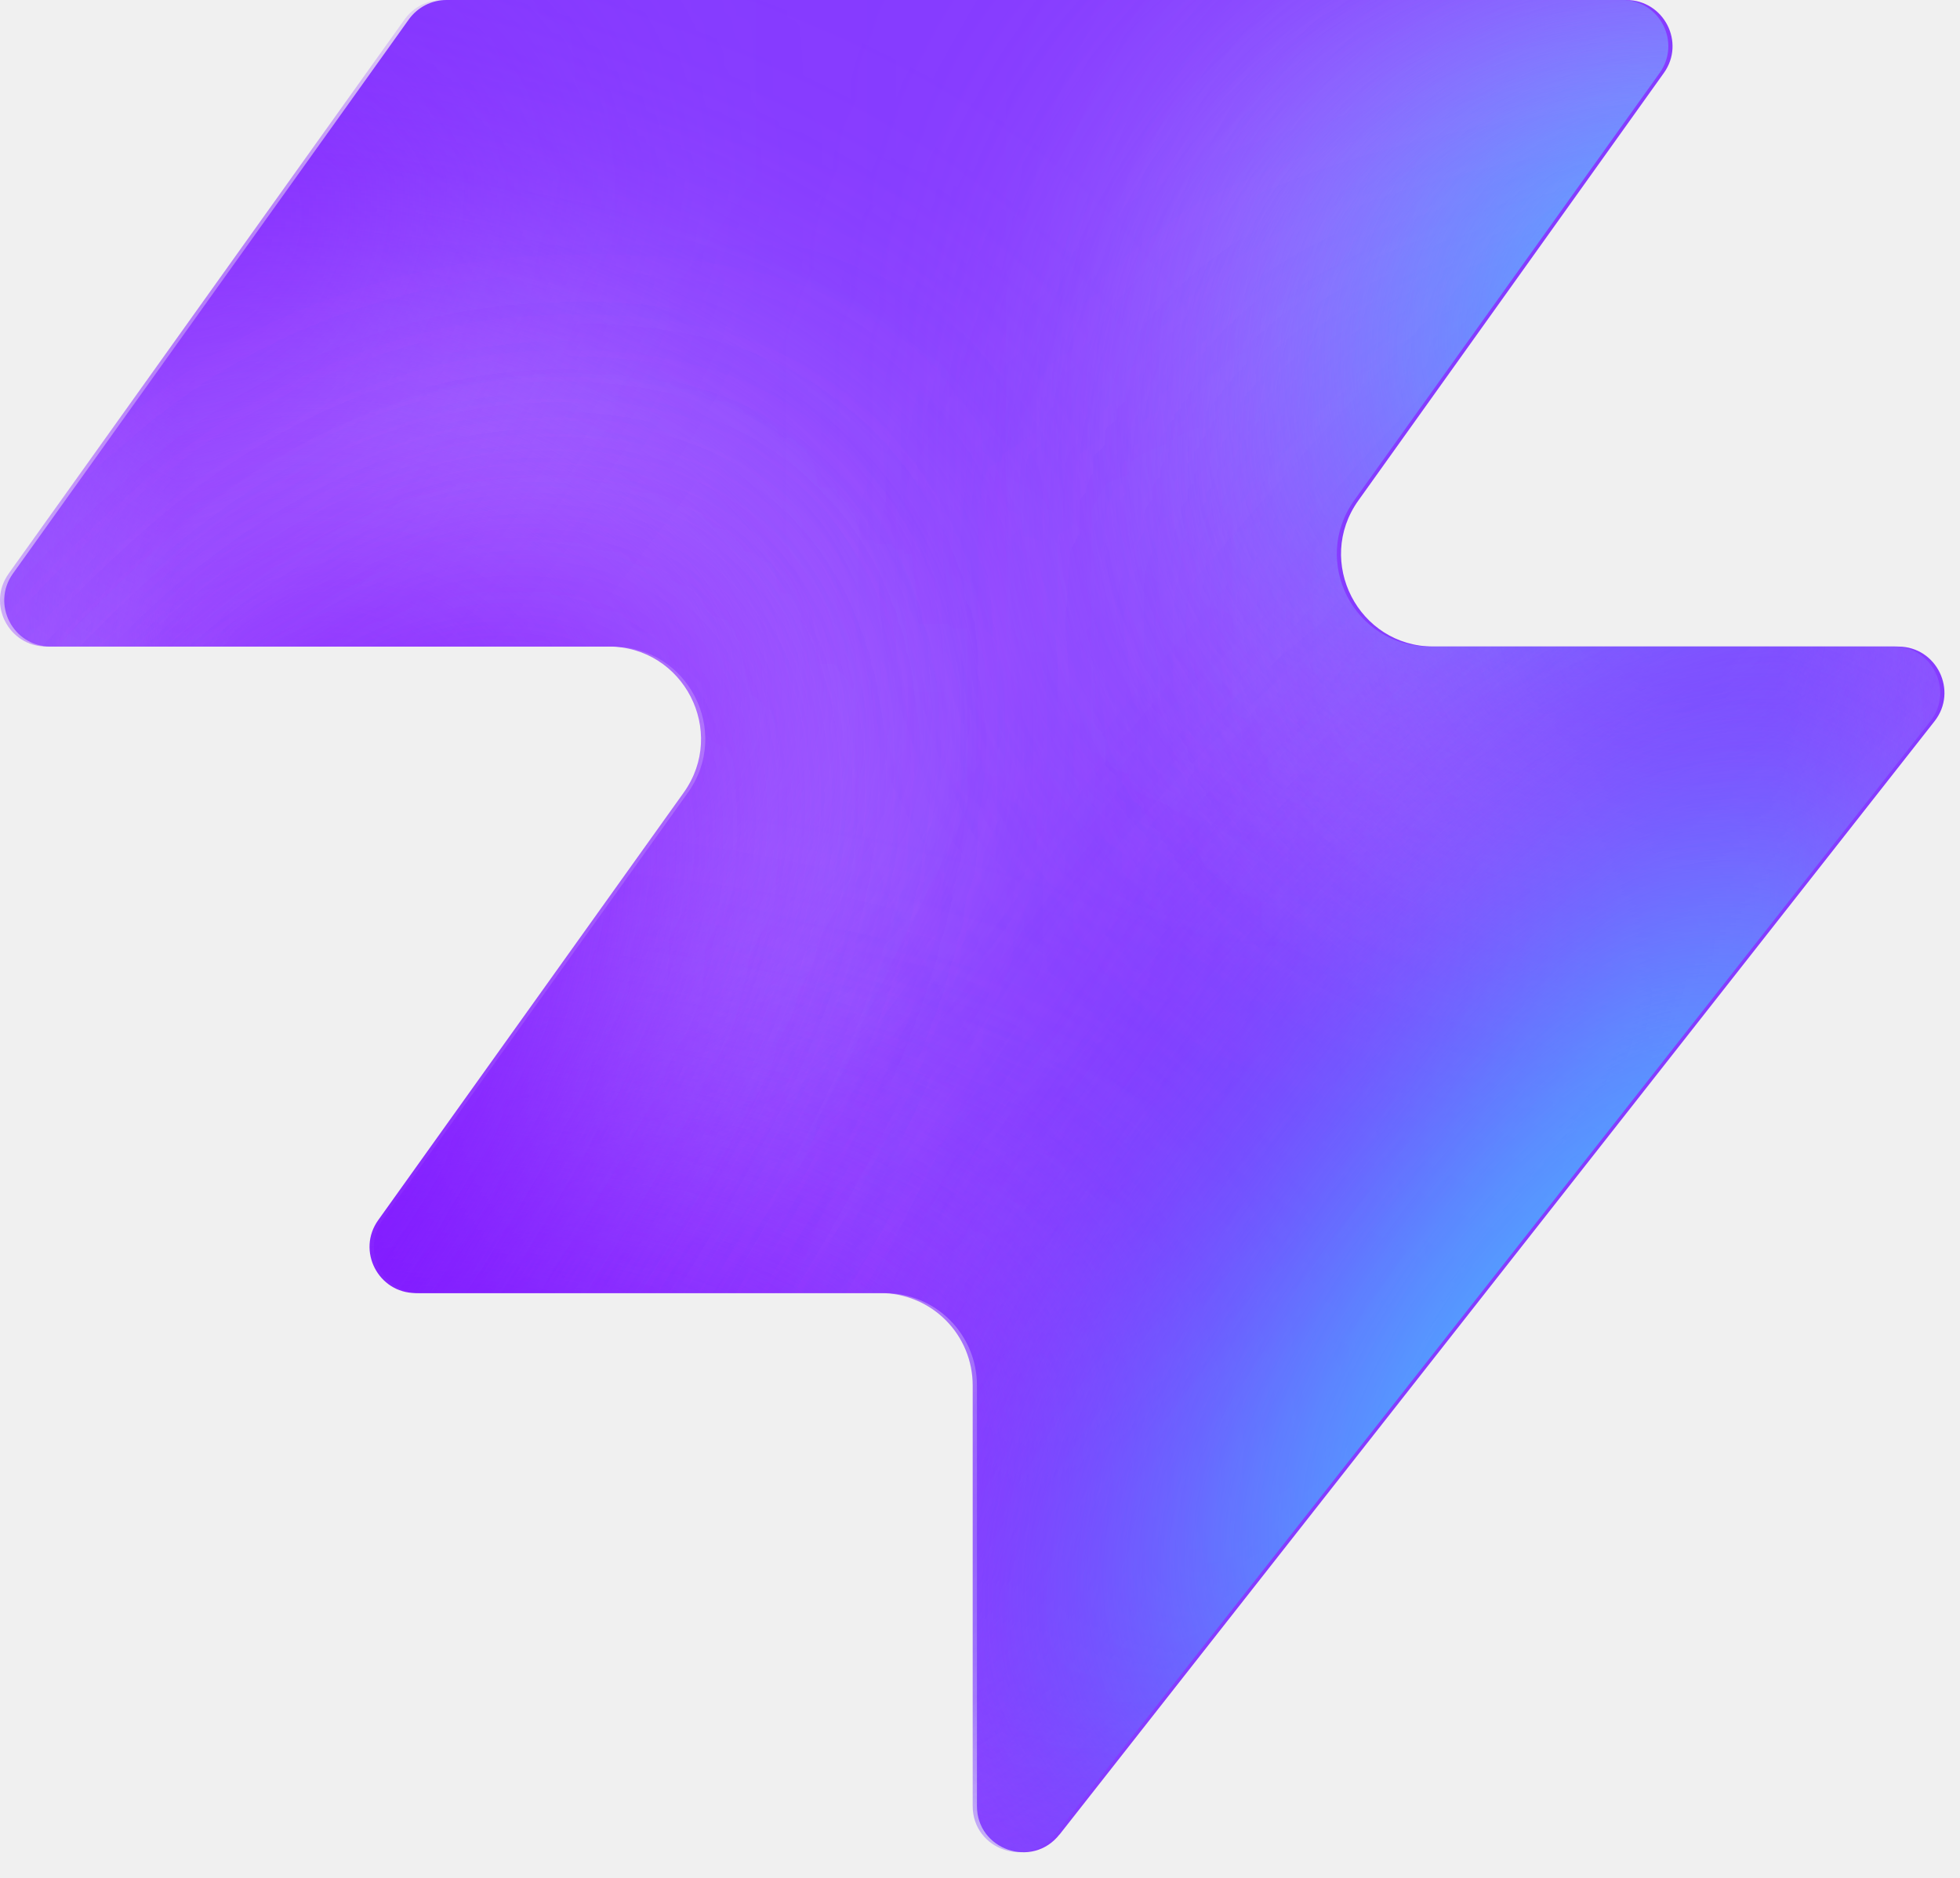
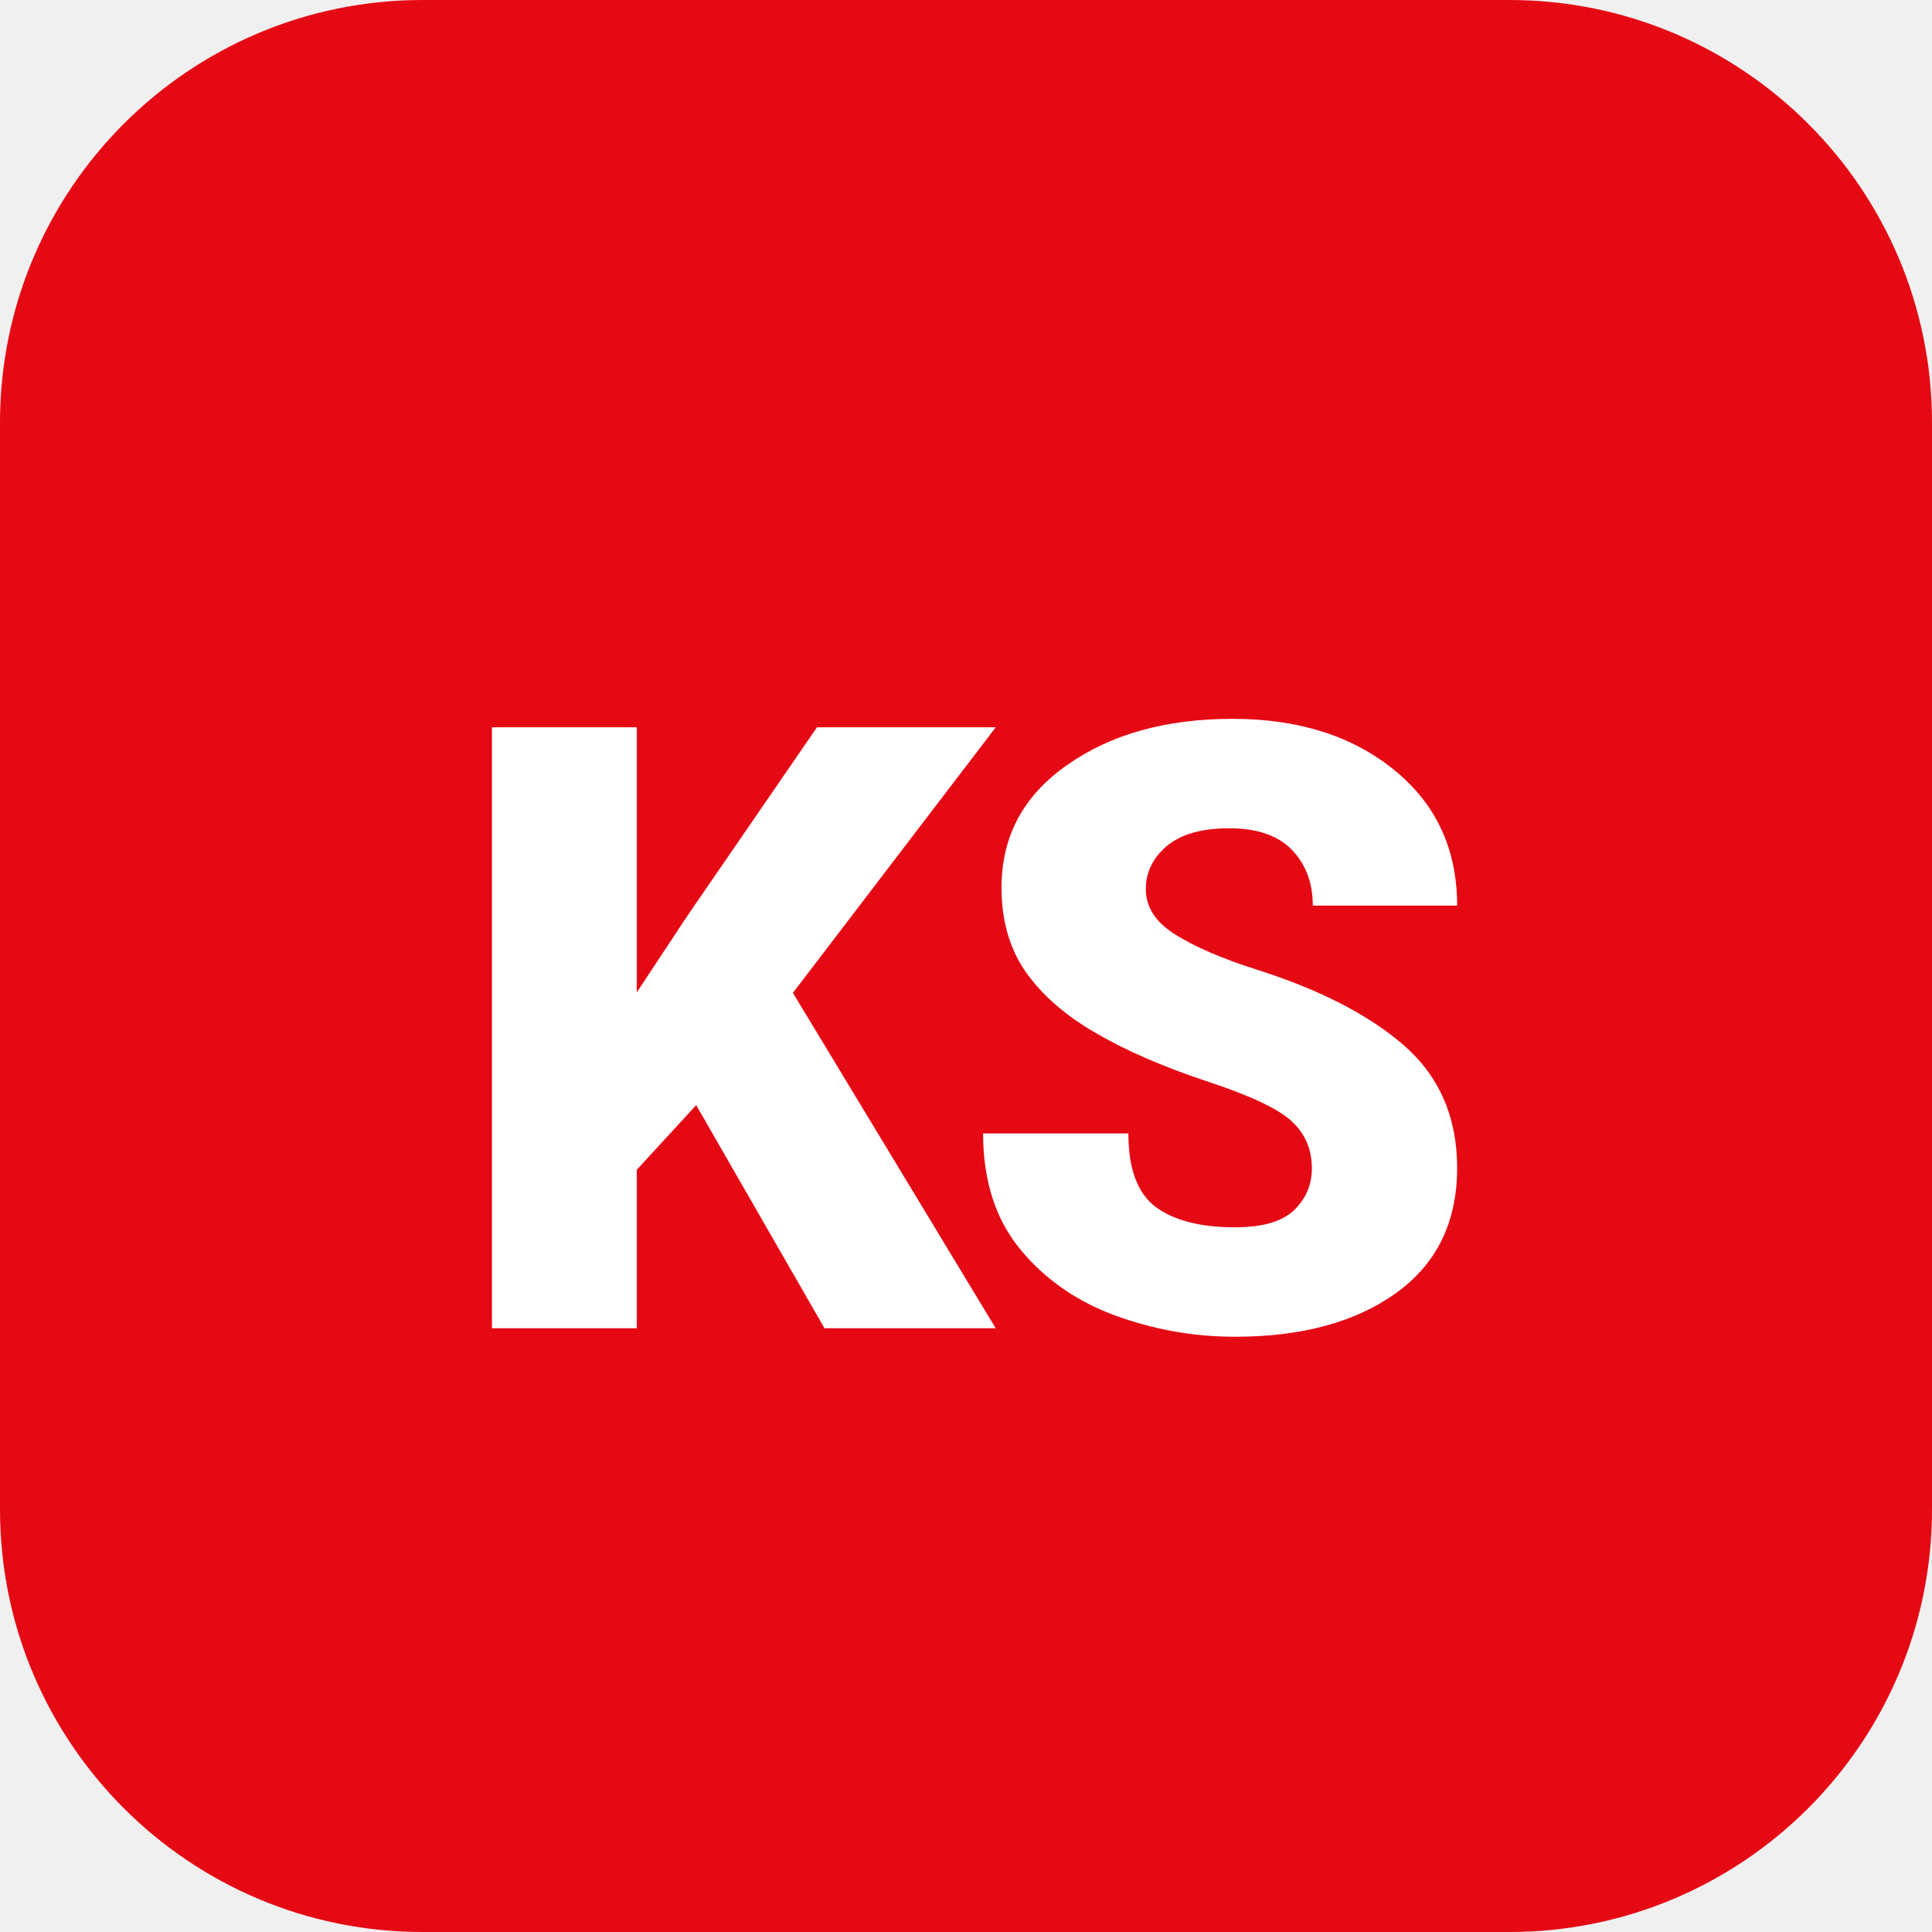
- <svg xmlns="http://www.w3.org/2000/svg" width="48" height="46" fill="none" viewBox="0 0 48 46">
-   <path fill="#863bff" d="M25.946 44.938c-.664.845-2.021.375-2.021-.698V33.937a2.26 2.26 0 0 0-2.262-2.262H10.287c-.92 0-1.456-1.04-.92-1.788l7.48-10.471c1.07-1.497 0-3.578-1.842-3.578H1.237c-.92 0-1.456-1.04-.92-1.788L10.013.474c.214-.297.556-.474.92-.474h28.894c.92 0 1.456 1.04.92 1.788l-7.48 10.471c-1.07 1.498 0 3.579 1.842 3.579h11.377c.943 0 1.473 1.088.89 1.83L25.947 44.94z" style="fill:#863bff;fill:color(display-p3 .525 .23 1);fill-opacity:1" />
-   <mask id="a" width="48" height="46" x="0" y="0" maskUnits="userSpaceOnUse" style="mask-type:alpha">
-     <path fill="#000" d="M25.842 44.938c-.664.844-2.021.375-2.021-.698V33.937a2.26 2.26 0 0 0-2.262-2.262H10.183c-.92 0-1.456-1.04-.92-1.788l7.48-10.471c1.07-1.498 0-3.579-1.842-3.579H1.133c-.92 0-1.456-1.04-.92-1.787L9.91.473c.214-.297.556-.474.92-.474h28.894c.92 0 1.456 1.04.92 1.788l-7.48 10.471c-1.07 1.498 0 3.578 1.842 3.578h11.377c.943 0 1.473 1.088.89 1.832L25.843 44.94z" style="fill:#000;fill-opacity:1" />
-   </mask>
-   <g mask="url(#a)">
-     <g filter="url(#b)">
-       <ellipse cx="5.508" cy="14.704" fill="#ede6ff" rx="5.508" ry="14.704" style="fill:#ede6ff;fill:color(display-p3 .927 .903 1);fill-opacity:1" transform="matrix(.00324 1 1 -.00324 -4.47 31.516)" />
-     </g>
-     <g filter="url(#c)">
-       <ellipse cx="10.399" cy="29.851" fill="#ede6ff" rx="10.399" ry="29.851" style="fill:#ede6ff;fill:color(display-p3 .927 .903 1);fill-opacity:1" transform="matrix(.00324 1 1 -.00324 -39.328 7.883)" />
-     </g>
-     <g filter="url(#d)">
-       <ellipse cx="5.508" cy="30.487" fill="#7e14ff" rx="5.508" ry="30.487" style="fill:#7e14ff;fill:color(display-p3 .492 .077 1);fill-opacity:1" transform="rotate(89.814 -25.913 -14.639)scale(1 -1)" />
-     </g>
-     <g filter="url(#e)">
-       <ellipse cx="5.508" cy="30.599" fill="#7e14ff" rx="5.508" ry="30.599" style="fill:#7e14ff;fill:color(display-p3 .492 .077 1);fill-opacity:1" transform="rotate(89.814 -32.644 -3.334)scale(1 -1)" />
-     </g>
-     <g filter="url(#f)">
-       <ellipse cx="5.508" cy="30.599" fill="#7e14ff" rx="5.508" ry="30.599" style="fill:#7e14ff;fill:color(display-p3 .492 .077 1);fill-opacity:1" transform="matrix(.00324 1 1 -.00324 -34.34 30.47)" />
-     </g>
-     <g filter="url(#g)">
-       <ellipse cx="14.072" cy="22.078" fill="#ede6ff" rx="14.072" ry="22.078" style="fill:#ede6ff;fill:color(display-p3 .927 .903 1);fill-opacity:1" transform="rotate(93.35 24.506 48.493)scale(-1 1)" />
-     </g>
-     <g filter="url(#h)">
-       <ellipse cx="3.47" cy="21.501" fill="#7e14ff" rx="3.47" ry="21.501" style="fill:#7e14ff;fill:color(display-p3 .492 .077 1);fill-opacity:1" transform="rotate(89.009 28.708 47.59)scale(-1 1)" />
-     </g>
-     <g filter="url(#i)">
-       <ellipse cx="3.47" cy="21.501" fill="#7e14ff" rx="3.47" ry="21.501" style="fill:#7e14ff;fill:color(display-p3 .492 .077 1);fill-opacity:1" transform="rotate(89.009 28.708 47.59)scale(-1 1)" />
-     </g>
-     <g filter="url(#j)">
-       <ellipse cx=".387" cy="8.972" fill="#7e14ff" rx="4.407" ry="29.108" style="fill:#7e14ff;fill:color(display-p3 .492 .077 1);fill-opacity:1" transform="rotate(39.51 .387 8.972)" />
-     </g>
-     <g filter="url(#k)">
-       <ellipse cx="47.523" cy="-6.092" fill="#7e14ff" rx="4.407" ry="29.108" style="fill:#7e14ff;fill:color(display-p3 .492 .077 1);fill-opacity:1" transform="rotate(37.892 47.523 -6.092)" />
-     </g>
-     <g filter="url(#l)">
-       <ellipse cx="41.412" cy="6.333" fill="#47bfff" rx="5.971" ry="9.665" style="fill:#47bfff;fill:color(display-p3 .28 .748 1);fill-opacity:1" transform="rotate(37.892 41.412 6.333)" />
-     </g>
-     <g filter="url(#m)">
-       <ellipse cx="-1.879" cy="38.332" fill="#7e14ff" rx="4.407" ry="29.108" style="fill:#7e14ff;fill:color(display-p3 .492 .077 1);fill-opacity:1" transform="rotate(37.892 -1.88 38.332)" />
-     </g>
-     <g filter="url(#n)">
-       <ellipse cx="-1.879" cy="38.332" fill="#7e14ff" rx="4.407" ry="29.108" style="fill:#7e14ff;fill:color(display-p3 .492 .077 1);fill-opacity:1" transform="rotate(37.892 -1.88 38.332)" />
-     </g>
-     <g filter="url(#o)">
-       <ellipse cx="35.651" cy="29.907" fill="#7e14ff" rx="4.407" ry="29.108" style="fill:#7e14ff;fill:color(display-p3 .492 .077 1);fill-opacity:1" transform="rotate(37.892 35.651 29.907)" />
-     </g>
-     <g filter="url(#p)">
-       <ellipse cx="38.418" cy="32.4" fill="#47bfff" rx="5.971" ry="15.297" style="fill:#47bfff;fill:color(display-p3 .28 .748 1);fill-opacity:1" transform="rotate(37.892 38.418 32.4)" />
-     </g>
-   </g>
-   <defs>
-     <filter id="b" width="60.045" height="41.654" x="-19.77" y="16.149" color-interpolation-filters="sRGB" filterUnits="userSpaceOnUse">
-       <feFlood flood-opacity="0" result="BackgroundImageFix" />
-       <feBlend in="SourceGraphic" in2="BackgroundImageFix" result="shape" />
-       <feGaussianBlur result="effect1_foregroundBlur_2002_17158" stdDeviation="7.659" />
-     </filter>
-     <filter id="c" width="90.34" height="51.437" x="-54.613" y="-7.533" color-interpolation-filters="sRGB" filterUnits="userSpaceOnUse">
-       <feFlood flood-opacity="0" result="BackgroundImageFix" />
-       <feBlend in="SourceGraphic" in2="BackgroundImageFix" result="shape" />
-       <feGaussianBlur result="effect1_foregroundBlur_2002_17158" stdDeviation="7.659" />
-     </filter>
-     <filter id="d" width="79.355" height="29.4" x="-49.64" y="2.03" color-interpolation-filters="sRGB" filterUnits="userSpaceOnUse">
-       <feFlood flood-opacity="0" result="BackgroundImageFix" />
-       <feBlend in="SourceGraphic" in2="BackgroundImageFix" result="shape" />
-       <feGaussianBlur result="effect1_foregroundBlur_2002_17158" stdDeviation="4.596" />
-     </filter>
-     <filter id="e" width="79.579" height="29.4" x="-45.045" y="20.029" color-interpolation-filters="sRGB" filterUnits="userSpaceOnUse">
-       <feFlood flood-opacity="0" result="BackgroundImageFix" />
-       <feBlend in="SourceGraphic" in2="BackgroundImageFix" result="shape" />
-       <feGaussianBlur result="effect1_foregroundBlur_2002_17158" stdDeviation="4.596" />
-     </filter>
-     <filter id="f" width="79.579" height="29.4" x="-43.513" y="21.178" color-interpolation-filters="sRGB" filterUnits="userSpaceOnUse">
-       <feFlood flood-opacity="0" result="BackgroundImageFix" />
-       <feBlend in="SourceGraphic" in2="BackgroundImageFix" result="shape" />
-       <feGaussianBlur result="effect1_foregroundBlur_2002_17158" stdDeviation="4.596" />
-     </filter>
-     <filter id="g" width="74.749" height="58.852" x="15.756" y="-17.901" color-interpolation-filters="sRGB" filterUnits="userSpaceOnUse">
-       <feFlood flood-opacity="0" result="BackgroundImageFix" />
-       <feBlend in="SourceGraphic" in2="BackgroundImageFix" result="shape" />
-       <feGaussianBlur result="effect1_foregroundBlur_2002_17158" stdDeviation="7.659" />
-     </filter>
-     <filter id="h" width="61.377" height="25.362" x="23.548" y="2.284" color-interpolation-filters="sRGB" filterUnits="userSpaceOnUse">
-       <feFlood flood-opacity="0" result="BackgroundImageFix" />
-       <feBlend in="SourceGraphic" in2="BackgroundImageFix" result="shape" />
-       <feGaussianBlur result="effect1_foregroundBlur_2002_17158" stdDeviation="4.596" />
-     </filter>
-     <filter id="i" width="61.377" height="25.362" x="23.548" y="2.284" color-interpolation-filters="sRGB" filterUnits="userSpaceOnUse">
-       <feFlood flood-opacity="0" result="BackgroundImageFix" />
-       <feBlend in="SourceGraphic" in2="BackgroundImageFix" result="shape" />
-       <feGaussianBlur result="effect1_foregroundBlur_2002_17158" stdDeviation="4.596" />
-     </filter>
-     <filter id="j" width="56.045" height="63.649" x="-27.636" y="-22.853" color-interpolation-filters="sRGB" filterUnits="userSpaceOnUse">
-       <feFlood flood-opacity="0" result="BackgroundImageFix" />
-       <feBlend in="SourceGraphic" in2="BackgroundImageFix" result="shape" />
-       <feGaussianBlur result="effect1_foregroundBlur_2002_17158" stdDeviation="4.596" />
-     </filter>
-     <filter id="k" width="54.814" height="64.646" x="20.116" y="-38.415" color-interpolation-filters="sRGB" filterUnits="userSpaceOnUse">
-       <feFlood flood-opacity="0" result="BackgroundImageFix" />
-       <feBlend in="SourceGraphic" in2="BackgroundImageFix" result="shape" />
-       <feGaussianBlur result="effect1_foregroundBlur_2002_17158" stdDeviation="4.596" />
-     </filter>
-     <filter id="l" width="33.541" height="35.313" x="24.641" y="-11.323" color-interpolation-filters="sRGB" filterUnits="userSpaceOnUse">
-       <feFlood flood-opacity="0" result="BackgroundImageFix" />
-       <feBlend in="SourceGraphic" in2="BackgroundImageFix" result="shape" />
-       <feGaussianBlur result="effect1_foregroundBlur_2002_17158" stdDeviation="4.596" />
-     </filter>
-     <filter id="m" width="54.814" height="64.646" x="-29.286" y="6.009" color-interpolation-filters="sRGB" filterUnits="userSpaceOnUse">
-       <feFlood flood-opacity="0" result="BackgroundImageFix" />
-       <feBlend in="SourceGraphic" in2="BackgroundImageFix" result="shape" />
-       <feGaussianBlur result="effect1_foregroundBlur_2002_17158" stdDeviation="4.596" />
-     </filter>
-     <filter id="n" width="54.814" height="64.646" x="-29.286" y="6.009" color-interpolation-filters="sRGB" filterUnits="userSpaceOnUse">
-       <feFlood flood-opacity="0" result="BackgroundImageFix" />
-       <feBlend in="SourceGraphic" in2="BackgroundImageFix" result="shape" />
-       <feGaussianBlur result="effect1_foregroundBlur_2002_17158" stdDeviation="4.596" />
-     </filter>
-     <filter id="o" width="54.814" height="64.646" x="8.244" y="-2.416" color-interpolation-filters="sRGB" filterUnits="userSpaceOnUse">
-       <feFlood flood-opacity="0" result="BackgroundImageFix" />
-       <feBlend in="SourceGraphic" in2="BackgroundImageFix" result="shape" />
-       <feGaussianBlur result="effect1_foregroundBlur_2002_17158" stdDeviation="4.596" />
-     </filter>
-     <filter id="p" width="39.409" height="43.623" x="18.713" y="10.588" color-interpolation-filters="sRGB" filterUnits="userSpaceOnUse">
-       <feFlood flood-opacity="0" result="BackgroundImageFix" />
-       <feBlend in="SourceGraphic" in2="BackgroundImageFix" result="shape" />
-       <feGaussianBlur result="effect1_foregroundBlur_2002_17158" stdDeviation="4.596" />
-     </filter>
-   </defs>
+ <svg xmlns="http://www.w3.org/2000/svg" viewBox="0 0 64 64" width="64" height="64">
+   <rect width="64" height="64" rx="14" fill="#E50914" />
+   <text x="32" y="44" font-family="-apple-system, BlinkMacSystemFont, 'Segoe UI', Roboto, Helvetica, Arial, sans-serif" font-size="28" font-weight="900" text-anchor="middle" fill="#FFFFFF" letter-spacing="-1">KS</text>
</svg>
